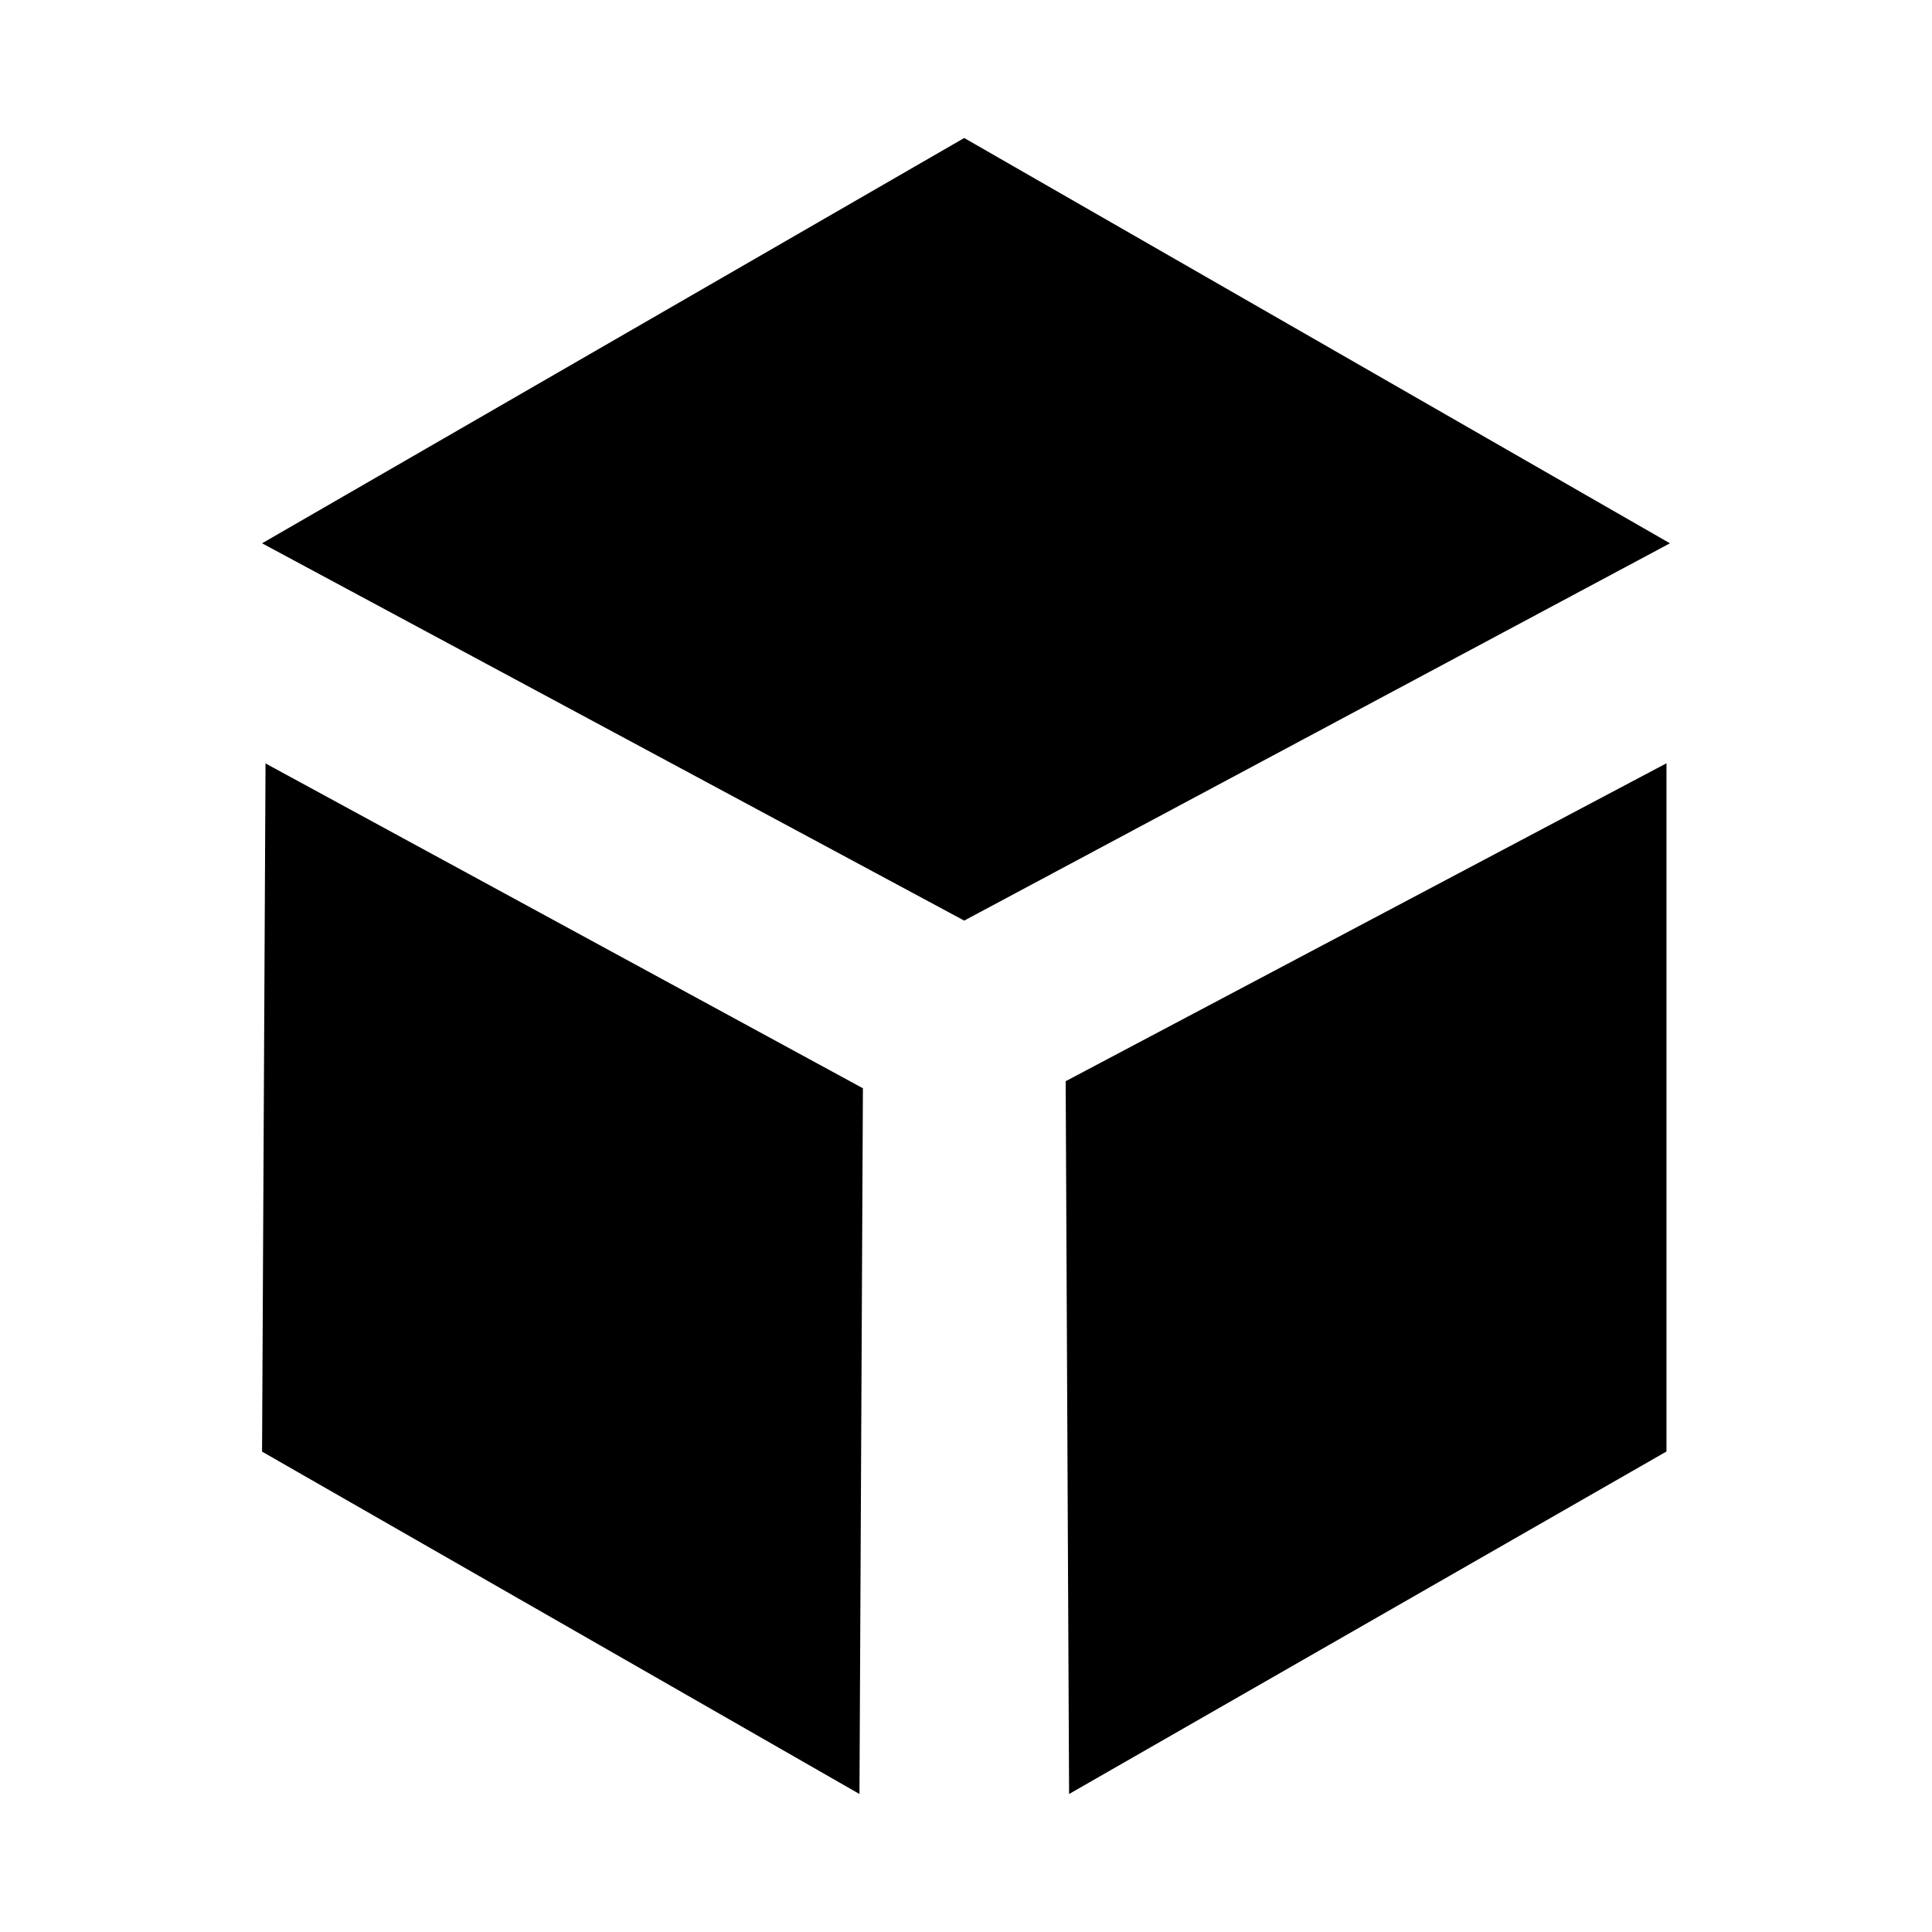
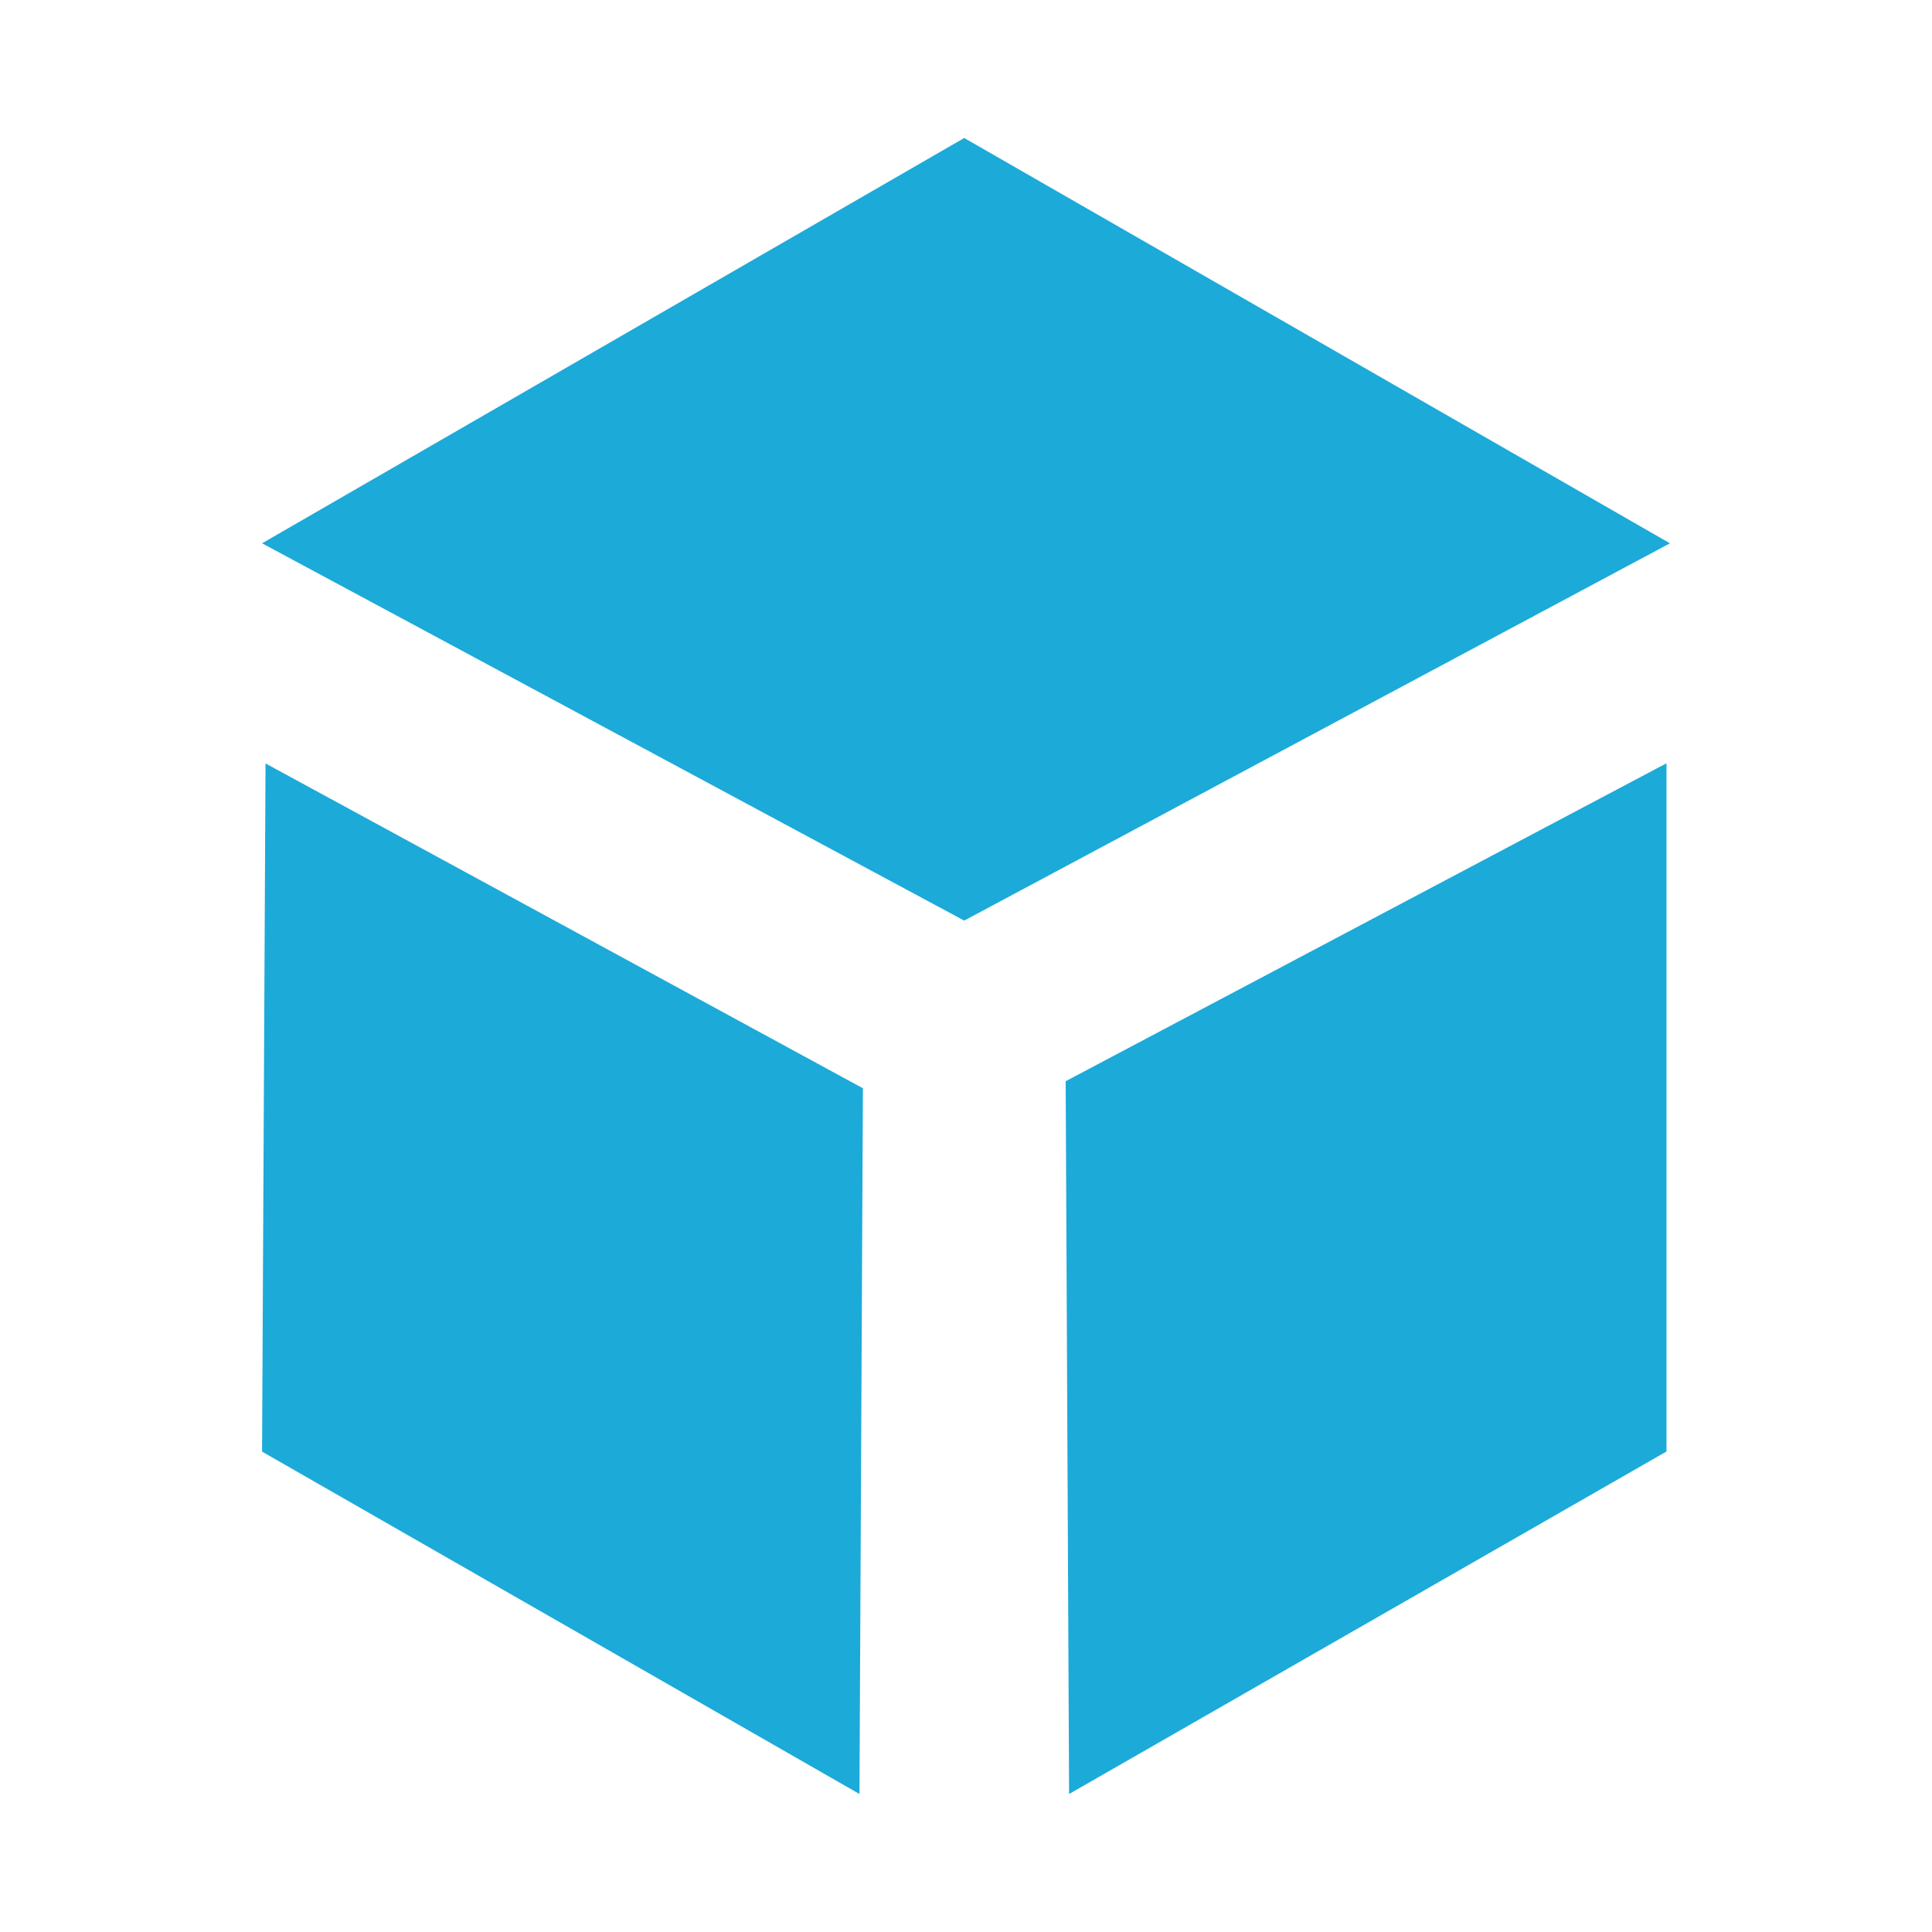
<svg xmlns="http://www.w3.org/2000/svg" role="img" focusable="false" aria-hidden="true" viewBox="0 0 14 14">
-   <path d="m 7.722,7.835 4.354,-2.304 0,4.987 L 7.747,13 7.722,7.785 M 1.924,5.532 6.253,7.886 6.228,13 1.899,10.519 1.924,5.557 M 6.987,1 1.899,3.937 6.987,6.671 12.101,3.937 6.987,1" />
+   <path fill="#1caad9" d="m 7.722,7.835 4.354,-2.304 0,4.987 L 7.747,13 7.722,7.785 M 1.924,5.532 6.253,7.886 6.228,13 1.899,10.519 1.924,5.557 M 6.987,1 1.899,3.937 6.987,6.671 12.101,3.937 6.987,1" />
</svg>
